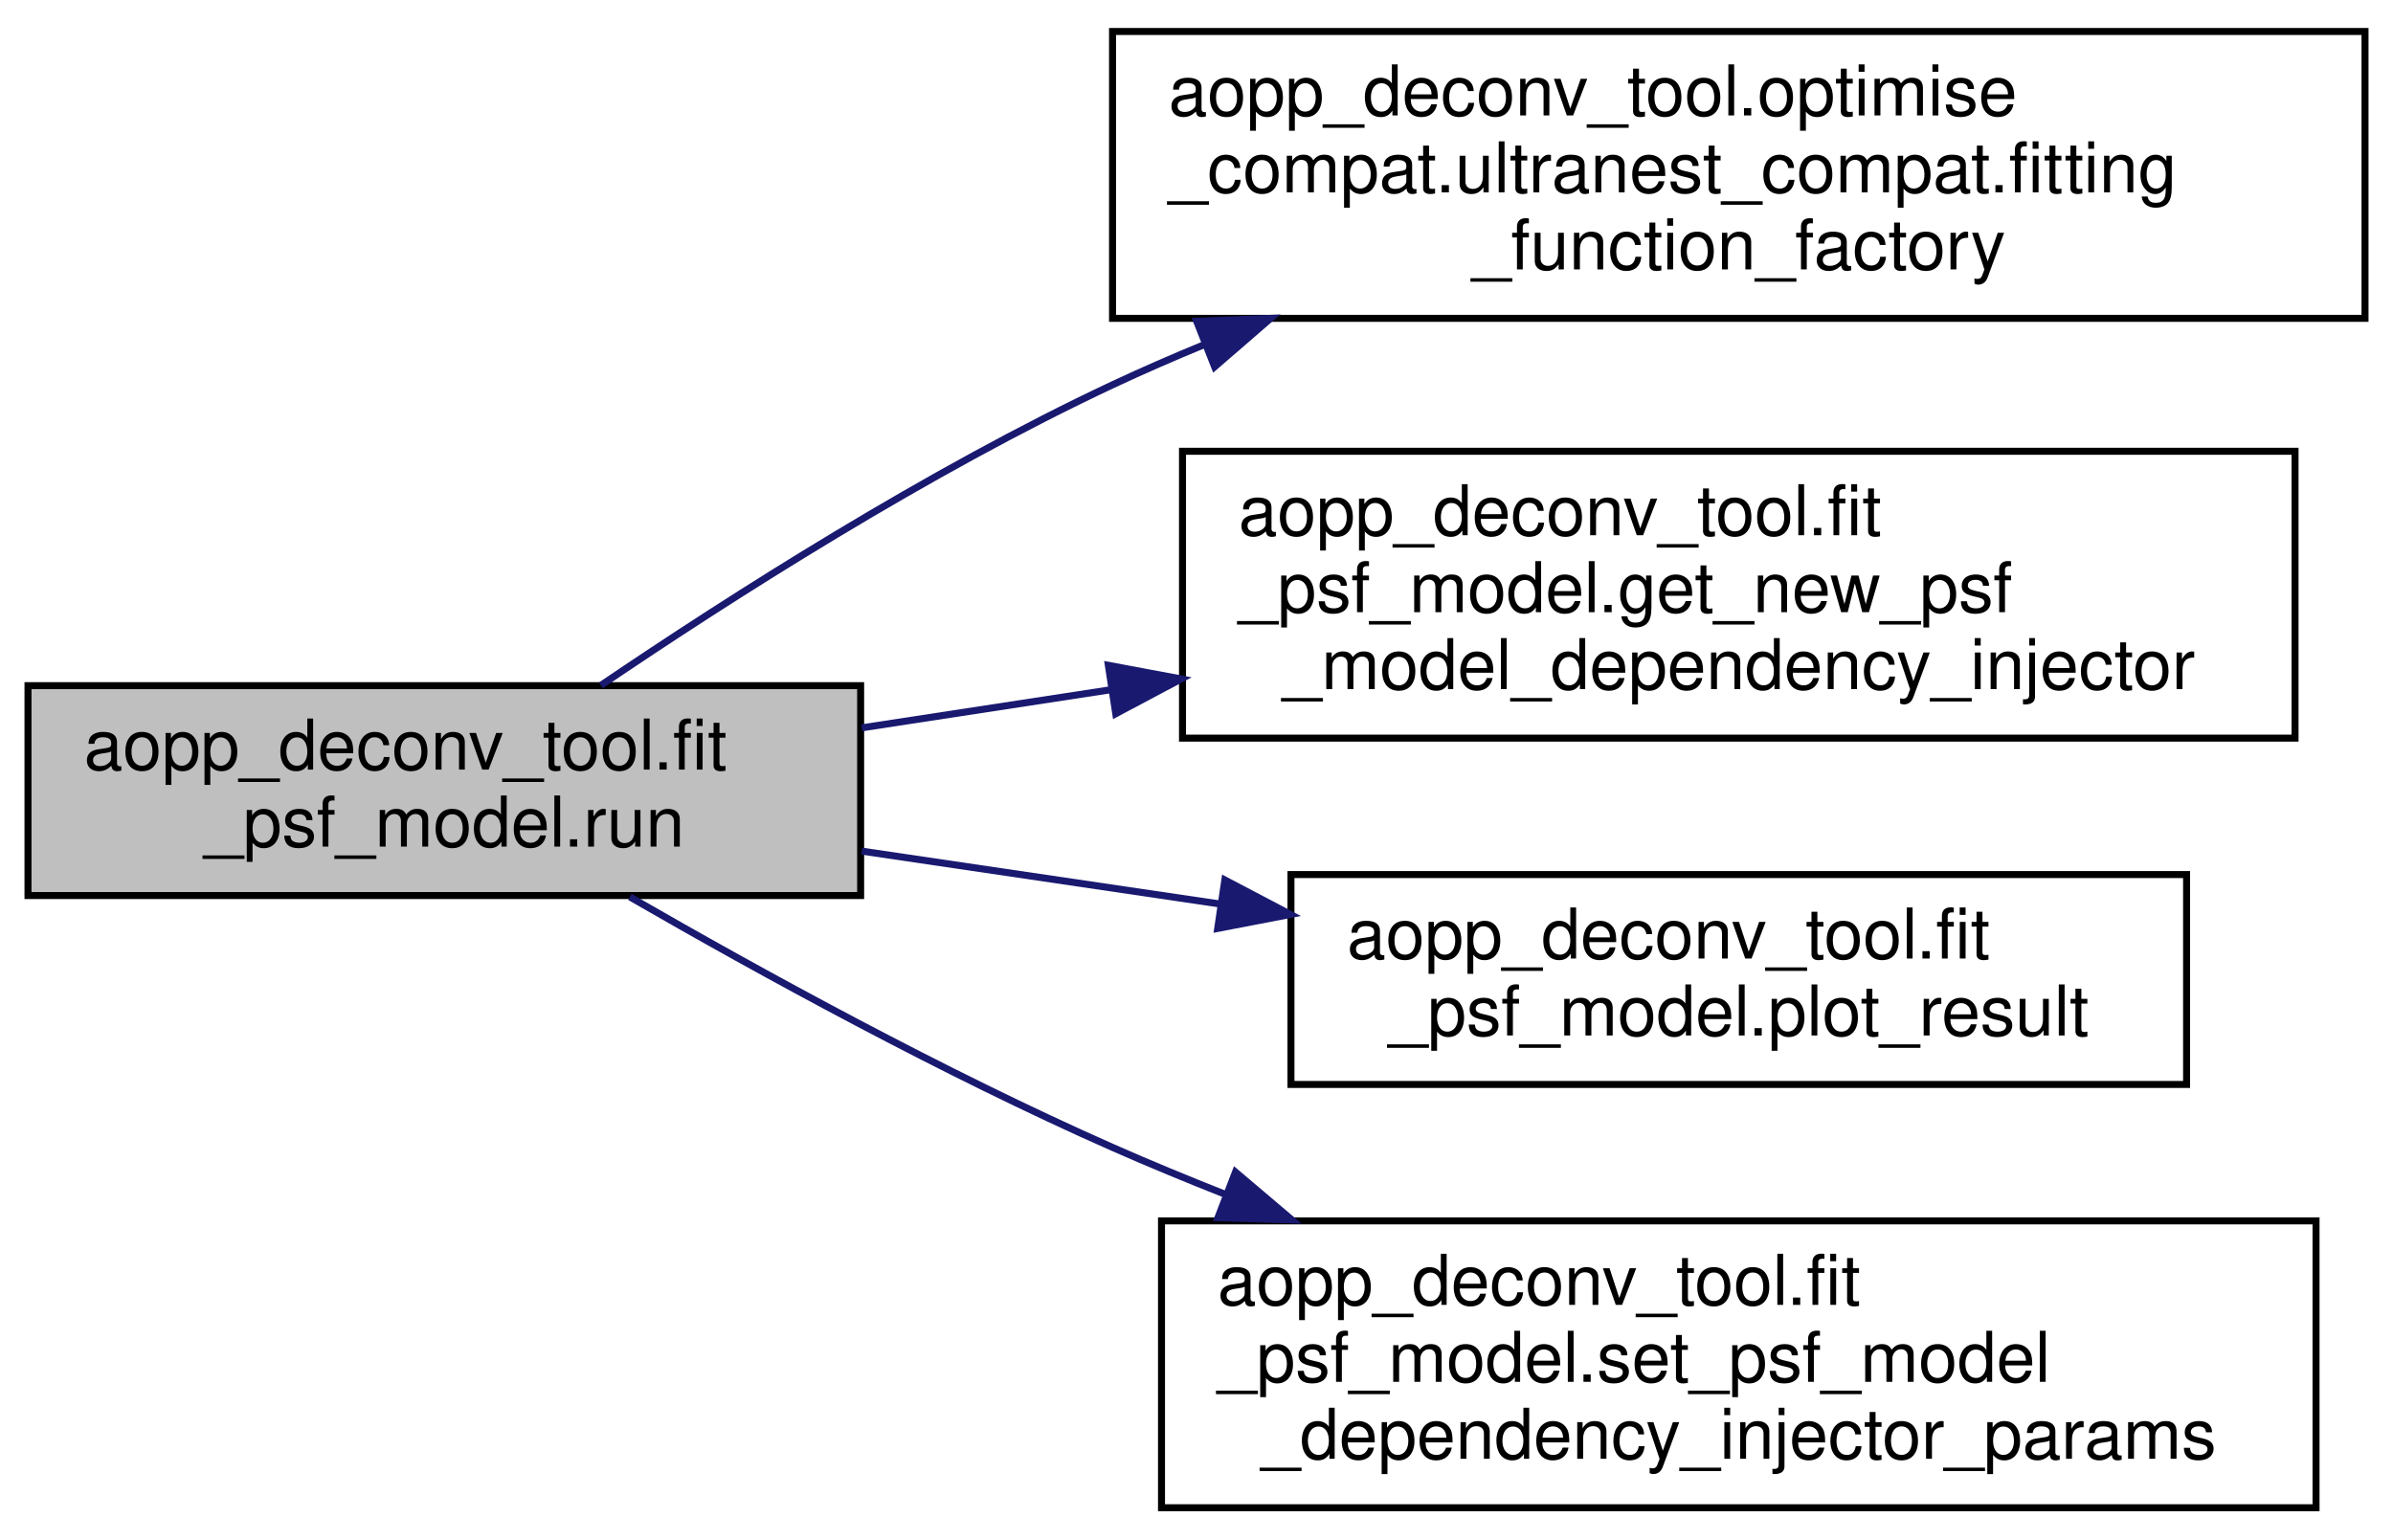
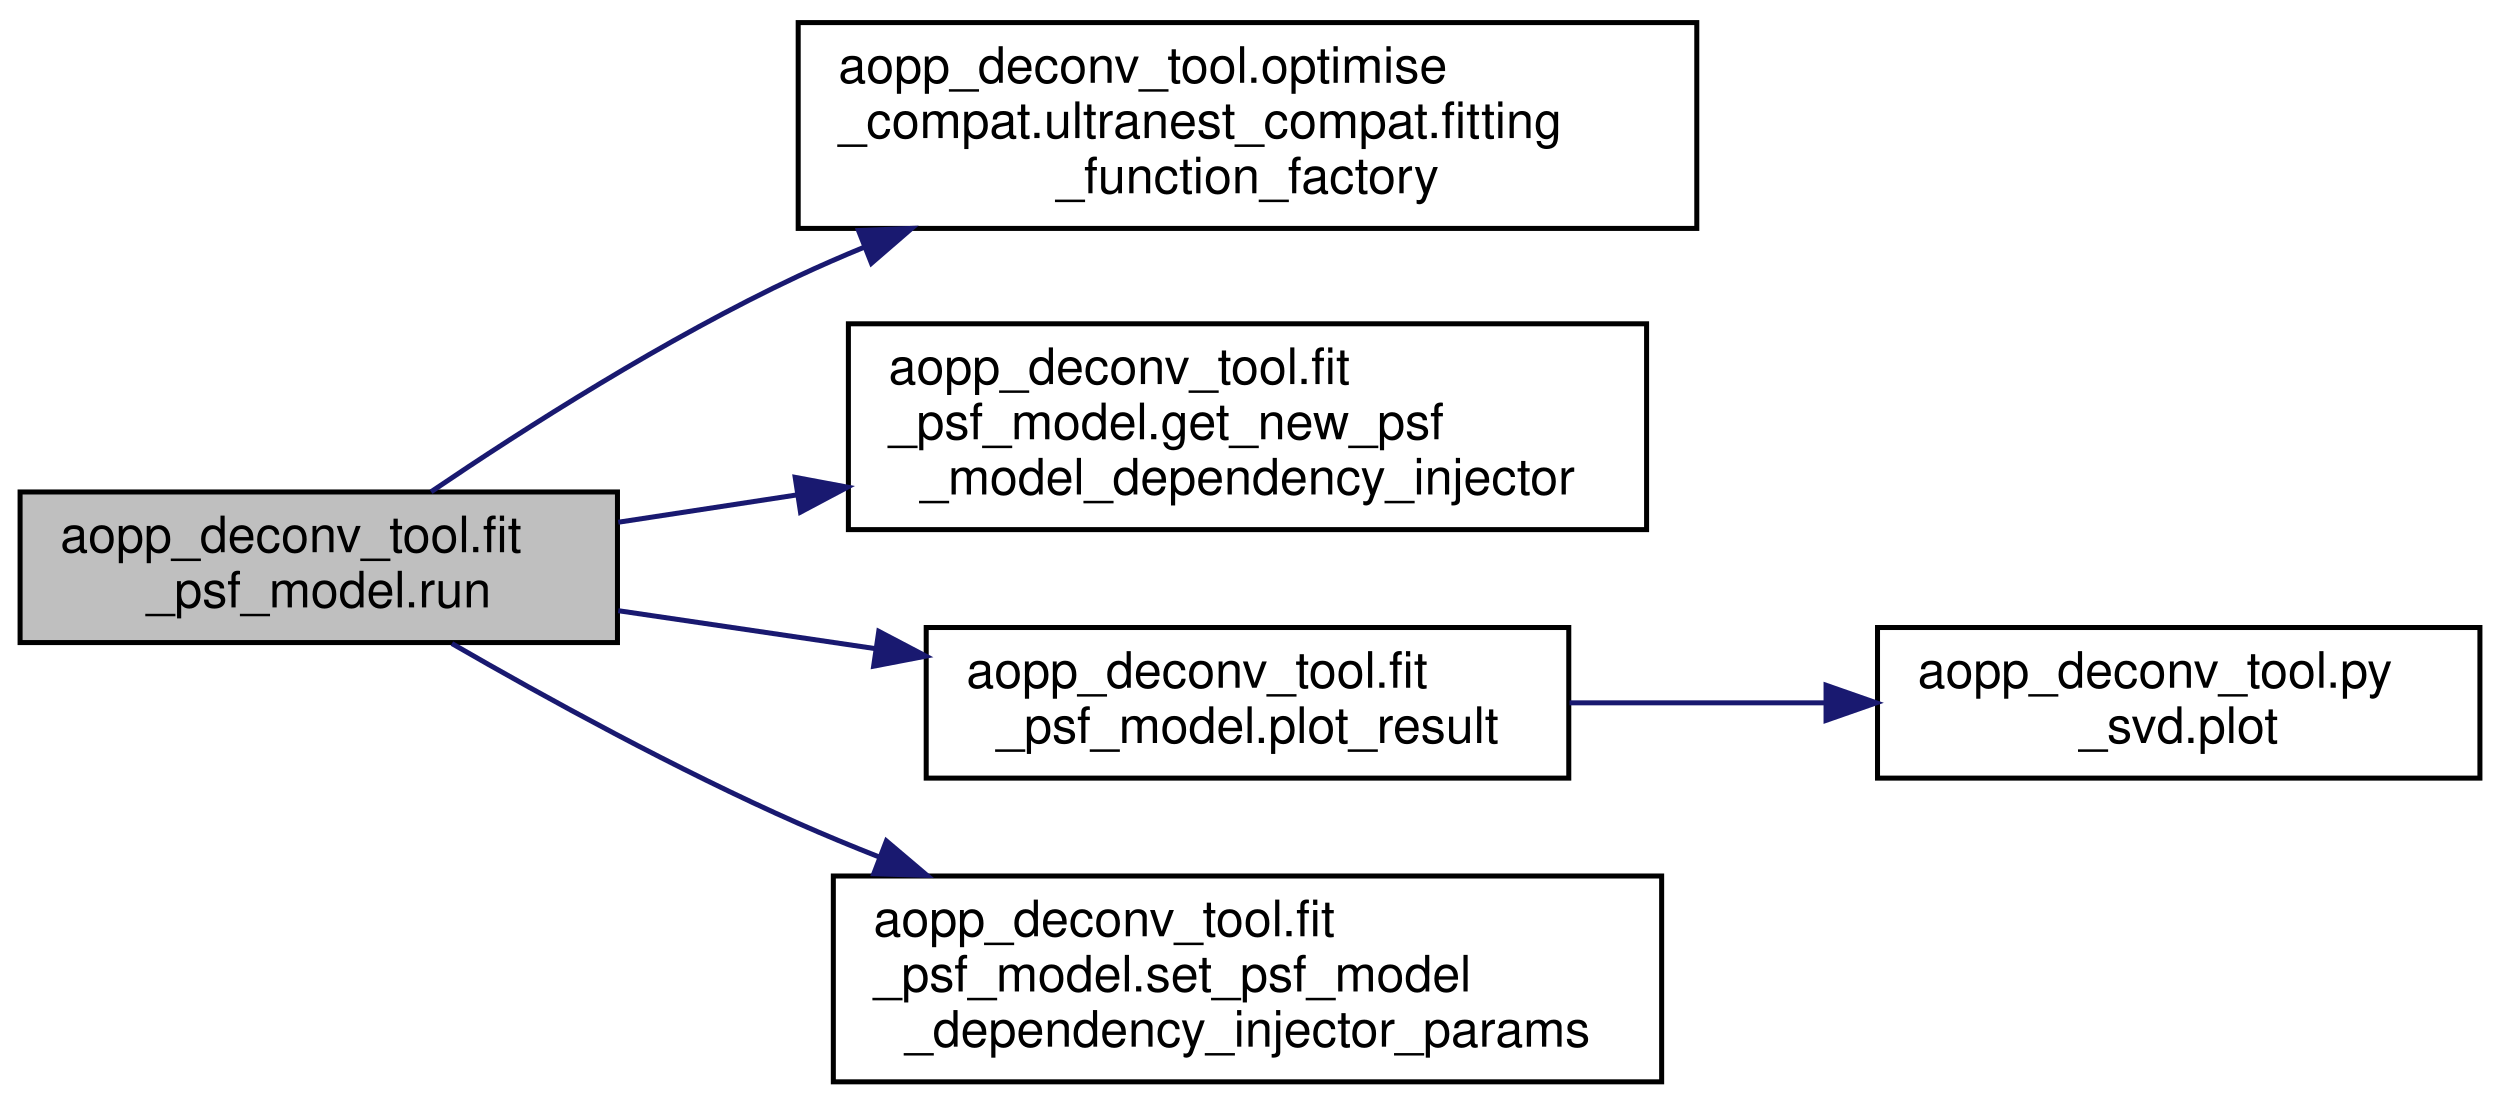
- <svg xmlns="http://www.w3.org/2000/svg" xmlns:xlink="http://www.w3.org/1999/xlink" width="342pt" height="220pt" viewBox="0.00 0.00 342.00 220.00">
+ <svg xmlns="http://www.w3.org/2000/svg" xmlns:xlink="http://www.w3.org/1999/xlink" width="498pt" height="220pt" viewBox="0.00 0.00 498.00 220.00">
  <g id="graph0" class="graph" transform="scale(1 1) rotate(0) translate(4 216)">
    <g id="node1" class="node">
      <g id="a_node1">
        <a xlink:title=" ">
          <polygon fill="#bfbfbf" stroke="black" points="0,-88 0,-118 119,-118 119,-88 0,-88" />
          <text text-anchor="start" x="8" y="-106" font-family="Helvetica,sans-Serif" font-size="10.00">aopp_deconv_tool.fit</text>
          <text text-anchor="middle" x="59.5" y="-95" font-family="Helvetica,sans-Serif" font-size="10.00">_psf_model.run</text>
        </a>
      </g>
    </g>
    <g id="node2" class="node">
      <g id="a_node2">
        <a xlink:href="../../d1/d0d/namespaceaopp__deconv__tool_1_1optimise__compat_1_1ultranest__compat.html#a41eac4baa2f2a3934983adcee045b072" target="_top" xlink:title=" ">
          <polygon fill="none" stroke="black" points="155,-170.5 155,-211.5 334,-211.5 334,-170.5 155,-170.5" />
          <text text-anchor="start" x="163" y="-199.5" font-family="Helvetica,sans-Serif" font-size="10.00">aopp_deconv_tool.optimise</text>
          <text text-anchor="start" x="163" y="-188.5" font-family="Helvetica,sans-Serif" font-size="10.00">_compat.ultranest_compat.fitting</text>
          <text text-anchor="middle" x="244.5" y="-177.5" font-family="Helvetica,sans-Serif" font-size="10.00">_function_factory</text>
        </a>
      </g>
    </g>
    <g id="edge1" class="edge">
      <path fill="none" stroke="midnightblue" d="M81.87,-118.04C100.54,-130.69 128.68,-148.65 155,-161 159.27,-163 163.72,-164.94 168.24,-166.8" />
      <polygon fill="midnightblue" stroke="midnightblue" points="167.02,-170.08 177.6,-170.5 169.59,-163.57 167.02,-170.08" />
    </g>
    <g id="node3" class="node">
      <g id="a_node3">
        <a xlink:href="../../dc/dc5/namespaceaopp__deconv__tool_1_1fit__psf__model.html#a6b4604cf8f0fef48a3f722dd8d60ff78" target="_top" xlink:title=" ">
          <polygon fill="none" stroke="black" points="165,-110.5 165,-151.5 324,-151.5 324,-110.5 165,-110.5" />
          <text text-anchor="start" x="173" y="-139.5" font-family="Helvetica,sans-Serif" font-size="10.00">aopp_deconv_tool.fit</text>
          <text text-anchor="start" x="173" y="-128.5" font-family="Helvetica,sans-Serif" font-size="10.00">_psf_model.get_new_psf</text>
          <text text-anchor="middle" x="244.5" y="-117.5" font-family="Helvetica,sans-Serif" font-size="10.00">_model_dependency_injector</text>
        </a>
      </g>
    </g>
    <g id="edge2" class="edge">
      <path fill="none" stroke="midnightblue" d="M119.16,-111.97C130.51,-113.71 142.64,-115.57 154.71,-117.41" />
      <polygon fill="midnightblue" stroke="midnightblue" points="154.4,-120.91 164.81,-118.96 155.46,-113.99 154.4,-120.91" />
    </g>
    <g id="node4" class="node">
      <g id="a_node4">
        <a xlink:href="../../dc/dc5/namespaceaopp__deconv__tool_1_1fit__psf__model.html#a60e96d5e90494e5e63d1860dd3b3918c" target="_top" xlink:title=" ">
          <polygon fill="none" stroke="black" points="180.5,-61 180.5,-91 308.5,-91 308.5,-61 180.5,-61" />
          <text text-anchor="start" x="188.5" y="-79" font-family="Helvetica,sans-Serif" font-size="10.00">aopp_deconv_tool.fit</text>
          <text text-anchor="middle" x="244.5" y="-68" font-family="Helvetica,sans-Serif" font-size="10.00">_psf_model.plot_result</text>
        </a>
      </g>
    </g>
    <g id="edge3" class="edge">
      <path fill="none" stroke="midnightblue" d="M119.16,-94.35C135.5,-91.93 153.45,-89.29 170.51,-86.77" />
      <polygon fill="midnightblue" stroke="midnightblue" points="171.05,-90.23 180.43,-85.3 170.03,-83.3 171.05,-90.23" />
    </g>
-     <g id="node5" class="node">
-       <g id="a_node5">
+     <g id="node6" class="node">
+       <g id="a_node6">
        <a xlink:href="../../dc/dc5/namespaceaopp__deconv__tool_1_1fit__psf__model.html#ac109592a0c27513206fa61f31b27a5e6" target="_top" xlink:title=" ">
          <polygon fill="none" stroke="black" points="162,-0.5 162,-41.5 327,-41.5 327,-0.5 162,-0.5" />
          <text text-anchor="start" x="170" y="-29.5" font-family="Helvetica,sans-Serif" font-size="10.00">aopp_deconv_tool.fit</text>
          <text text-anchor="start" x="170" y="-18.5" font-family="Helvetica,sans-Serif" font-size="10.00">_psf_model.set_psf_model</text>
          <text text-anchor="middle" x="244.5" y="-7.5" font-family="Helvetica,sans-Serif" font-size="10.00">_dependency_injector_params</text>
        </a>
      </g>
    </g>
-     <g id="edge4" class="edge">
+     <g id="edge5" class="edge">
      <path fill="none" stroke="midnightblue" d="M86.02,-87.8C104.73,-77.01 130.95,-62.62 155,-52 160.25,-49.68 165.73,-47.42 171.27,-45.23" />
      <polygon fill="midnightblue" stroke="midnightblue" points="172.57,-48.48 180.65,-41.63 170.06,-41.95 172.57,-48.48" />
    </g>
+     <g id="node5" class="node">
+       <g id="a_node5">
+         <a xlink:href="../../da/dfc/namespaceaopp__deconv__tool_1_1py__svd.html#a25823459e22f98cda9bd9a0b4cea09a1" target="_top" xlink:title=" ">
+           <polygon fill="none" stroke="black" points="370,-61 370,-91 490,-91 490,-61 370,-61" />
+           <text text-anchor="start" x="378" y="-79" font-family="Helvetica,sans-Serif" font-size="10.00">aopp_deconv_tool.py</text>
+           <text text-anchor="middle" x="430" y="-68" font-family="Helvetica,sans-Serif" font-size="10.00">_svd.plot</text>
+         </a>
+       </g>
+     </g>
+     <g id="edge4" class="edge">
+       <path fill="none" stroke="midnightblue" d="M308.65,-76C325.05,-76 342.8,-76 359.51,-76" />
+       <polygon fill="midnightblue" stroke="midnightblue" points="359.75,-79.5 369.75,-76 359.75,-72.5 359.75,-79.5" />
+     </g>
  </g>
</svg>
